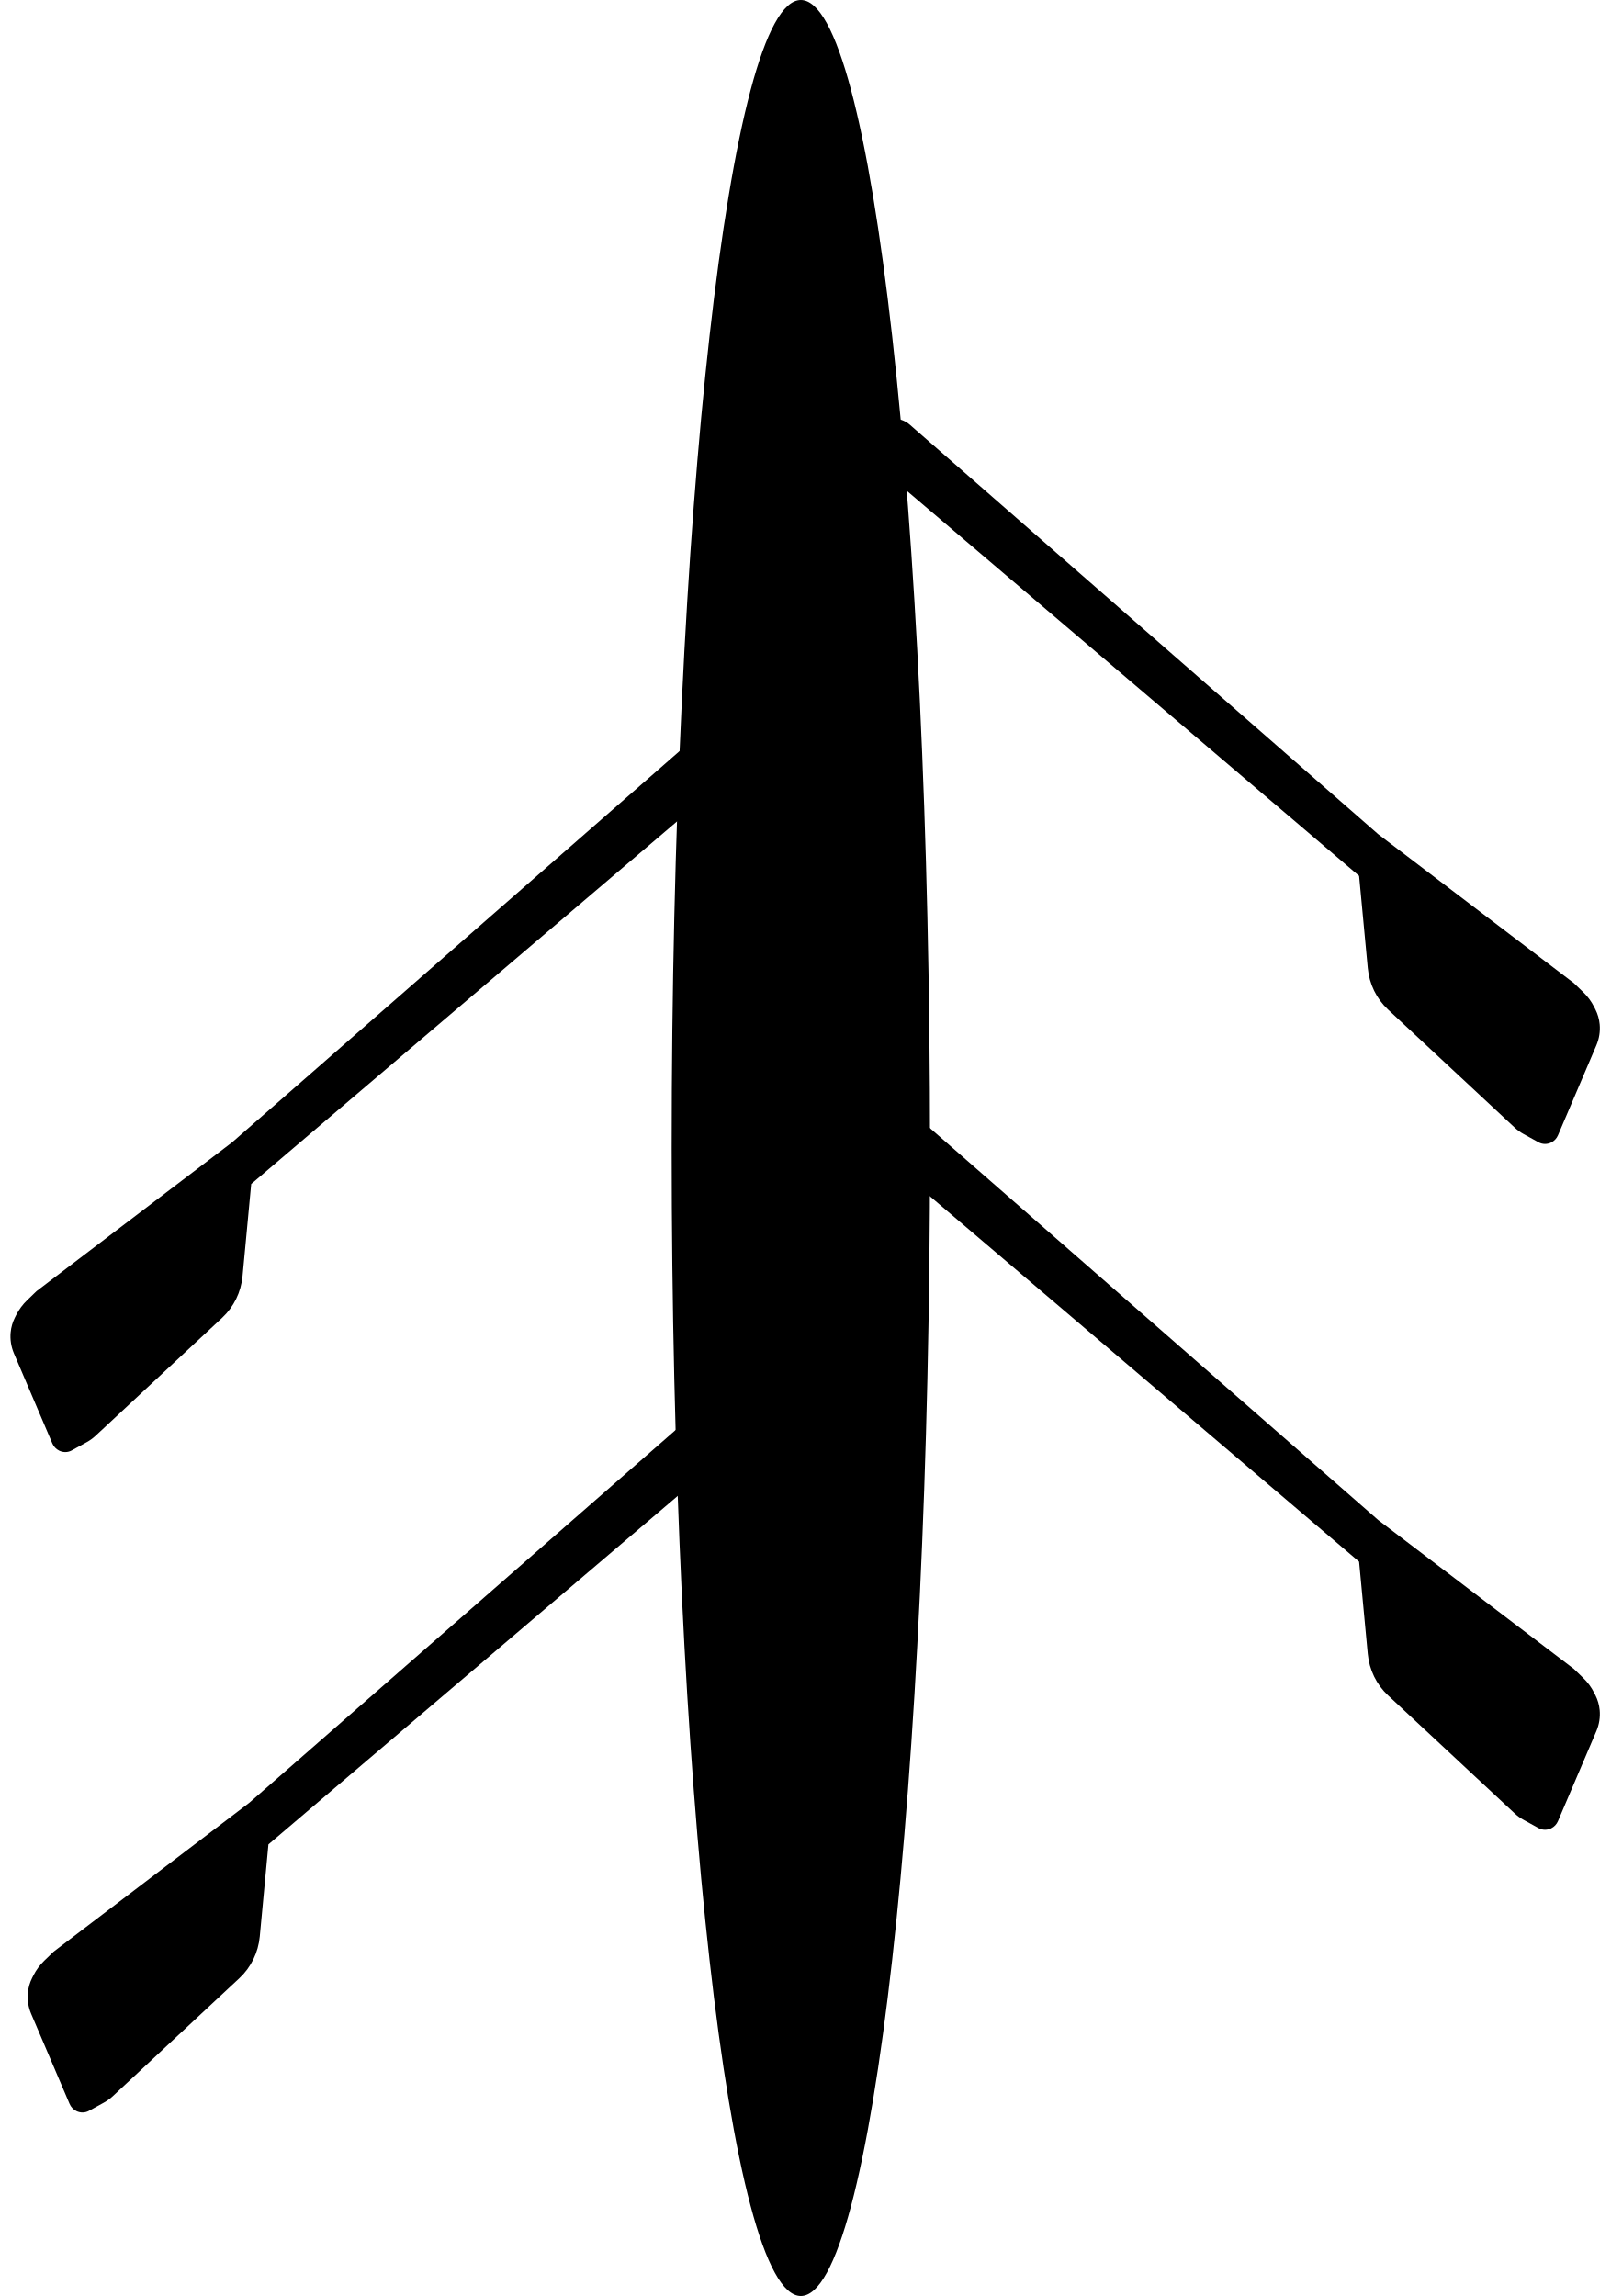
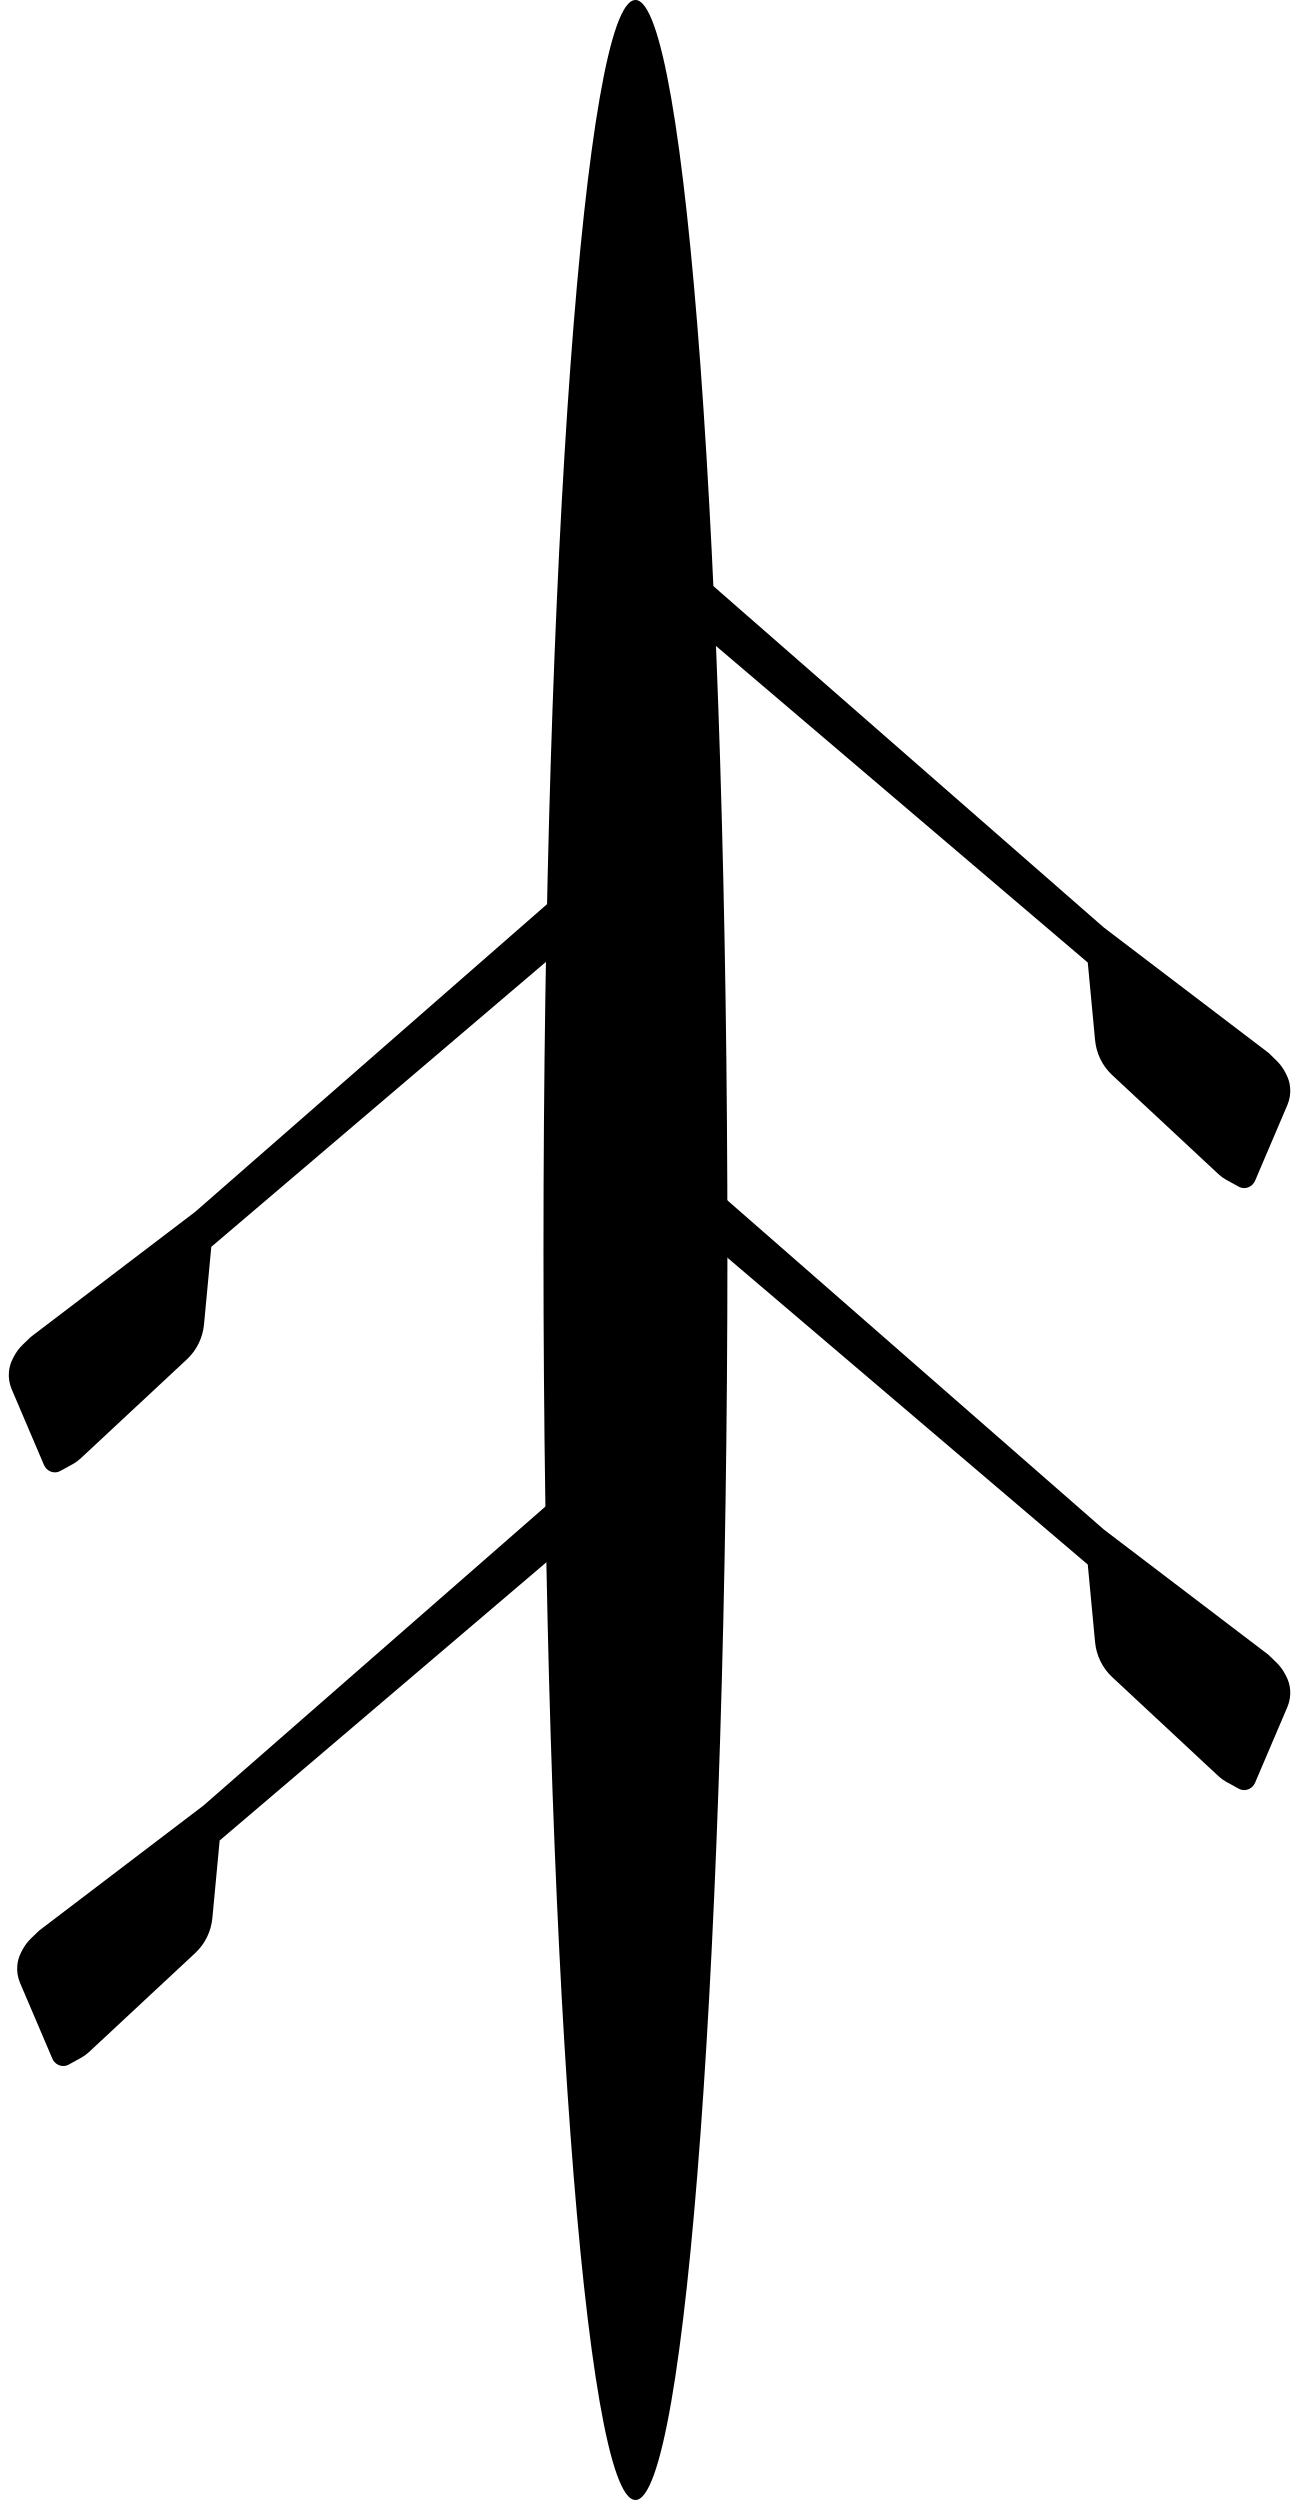
- <svg xmlns="http://www.w3.org/2000/svg" width="162" height="231" viewBox="0 0 162 231" fill="none">
-   <ellipse cx="80.567" cy="115.5" rx="12.995" ry="115.5" fill="black" />
-   <path d="M159.275 99.819L158.327 98.904L138.647 83.928L91.548 42.743C89.799 41.214 87.031 42.7 87.252 45.049C87.314 45.707 87.624 46.31 88.12 46.732L136.728 88.121L137.599 97.384C137.75 99 138.477 100.489 139.646 101.578L152.379 113.447C152.652 113.701 152.955 113.921 153.282 114.1L154.787 114.929C155.175 115.142 155.648 115.149 156.054 114.946C156.358 114.794 156.601 114.537 156.735 114.223L160.597 105.168C160.882 104.498 160.997 103.771 160.93 103.055C160.881 102.531 160.735 102.023 160.5 101.558L160.374 101.309C160.092 100.752 159.721 100.249 159.275 99.819Z" fill="black" />
-   <path d="M159.275 168.819L158.327 167.904L138.647 152.928L91.548 111.743C89.799 110.214 87.031 111.7 87.252 114.049C87.314 114.707 87.624 115.31 88.12 115.732L136.728 157.121L137.599 166.384C137.75 168 138.477 169.489 139.646 170.578L152.379 182.447C152.652 182.701 152.955 182.921 153.282 183.1L154.787 183.929C155.175 184.142 155.648 184.149 156.054 183.946C156.358 183.794 156.601 183.537 156.735 183.223L160.597 174.168C160.882 173.498 160.997 172.771 160.93 172.055C160.881 171.531 160.735 171.023 160.5 170.558L160.373 170.309C160.092 169.752 159.721 169.249 159.275 168.819Z" fill="black" />
-   <path d="M2.725 130.819L3.673 129.904L23.353 114.928L70.452 73.743C72.201 72.214 74.969 73.7 74.748 76.049C74.686 76.707 74.376 77.31 73.88 77.732L25.272 119.121L24.401 128.384C24.25 130 23.523 131.489 22.354 132.578L9.621 144.447C9.348 144.701 9.045 144.921 8.718 145.1L7.213 145.929C6.825 146.142 6.352 146.149 5.946 145.946C5.642 145.794 5.399 145.537 5.265 145.223L1.403 136.168C1.117 135.498 1.003 134.771 1.07 134.055C1.119 133.531 1.265 133.023 1.5 132.558L1.626 132.309C1.908 131.752 2.279 131.249 2.725 130.819Z" fill="black" />
-   <path d="M4.458 197.262L5.406 196.348L25.085 181.371L72.185 140.187C73.933 138.658 76.702 140.144 76.481 142.492C76.419 143.151 76.108 143.753 75.612 144.176L27.004 185.565L26.134 194.828C25.982 196.443 25.255 197.932 24.086 199.022L11.354 210.89C11.081 211.145 10.778 211.364 10.451 211.544L8.946 212.372C8.558 212.586 8.085 212.592 7.679 212.39C7.374 212.238 7.132 211.981 6.998 211.666L3.136 202.612C2.85 201.942 2.736 201.215 2.803 200.499C2.852 199.975 2.998 199.467 3.233 199.002L3.359 198.752C3.64 198.196 4.011 197.693 4.458 197.262Z" fill="black" />
+ <svg xmlns="http://www.w3.org/2000/svg" width="156" height="299" viewBox="0 0 156 299" fill="none">
+   <ellipse cx="76" cy="149.5" rx="11" ry="149.5" fill="black" />
+   <path d="M152.644 126.819L151.696 125.904L132.016 110.928L84.917 69.743C83.168 68.214 80.4 69.7 80.621 72.049C80.683 72.707 80.993 73.31 81.489 73.732L130.097 115.121L130.968 124.384C131.119 126 131.846 127.489 133.015 128.578L145.748 140.447C146.021 140.701 146.324 140.921 146.651 141.1L148.156 141.929C148.544 142.142 149.017 142.149 149.423 141.946C149.727 141.794 149.97 141.537 150.104 141.223L153.966 132.168C154.251 131.498 154.366 130.771 154.299 130.055C154.25 129.531 154.104 129.023 153.869 128.558L153.742 128.309C153.461 127.752 153.09 127.249 152.644 126.819Z" fill="black" />
+   <path d="M152.644 198.819L151.696 197.904L132.016 182.928L84.917 141.743C83.168 140.214 80.4 141.7 80.621 144.049C80.683 144.707 80.993 145.31 81.489 145.732L130.097 187.121L130.968 196.384C131.119 198 131.846 199.489 133.015 200.578L145.748 212.447C146.021 212.701 146.324 212.921 146.651 213.1L148.156 213.929C148.544 214.142 149.017 214.149 149.423 213.946C149.727 213.794 149.97 213.537 150.104 213.223L153.966 204.168C154.251 203.498 154.366 202.771 154.299 202.055C154.25 201.531 154.104 201.023 153.869 200.558L153.742 200.309C153.461 199.752 153.09 199.249 152.644 198.819Z" fill="black" />
+   <path d="M2.725 160.819L3.673 159.904L23.353 144.928L70.452 103.743C72.201 102.214 74.969 103.7 74.748 106.049C74.686 106.707 74.376 107.31 73.88 107.732L25.272 149.121L24.401 158.384C24.25 160 23.523 161.489 22.354 162.578L9.621 174.447C9.348 174.701 9.045 174.921 8.718 175.1L7.213 175.929C6.825 176.142 6.352 176.149 5.946 175.946C5.642 175.794 5.399 175.537 5.265 175.223L1.403 166.168C1.117 165.498 1.003 164.771 1.07 164.055C1.119 163.531 1.265 163.023 1.5 162.558L1.626 162.309C1.908 161.752 2.279 161.249 2.725 160.819Z" fill="black" />
+   <path d="M3.725 231.819L4.673 230.904L24.353 215.928L71.452 174.743C73.201 173.214 75.969 174.7 75.748 177.049C75.686 177.707 75.376 178.31 74.88 178.732L26.272 220.121L25.401 229.384C25.25 231 24.523 232.489 23.354 233.578L10.621 245.447C10.348 245.701 10.045 245.921 9.718 246.1L8.213 246.929C7.825 247.142 7.352 247.149 6.946 246.946C6.642 246.794 6.399 246.537 6.265 246.223L2.403 237.168C2.118 236.498 2.003 235.771 2.07 235.055C2.119 234.531 2.265 234.023 2.5 233.558L2.626 233.309C2.908 232.752 3.279 232.249 3.725 231.819Z" fill="black" />
</svg>
